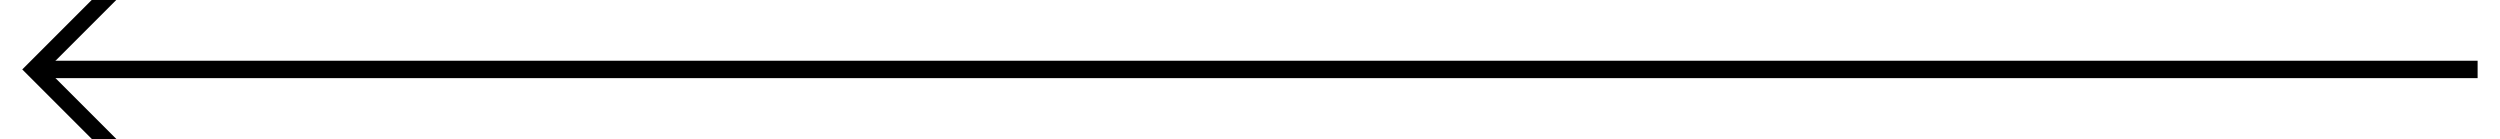
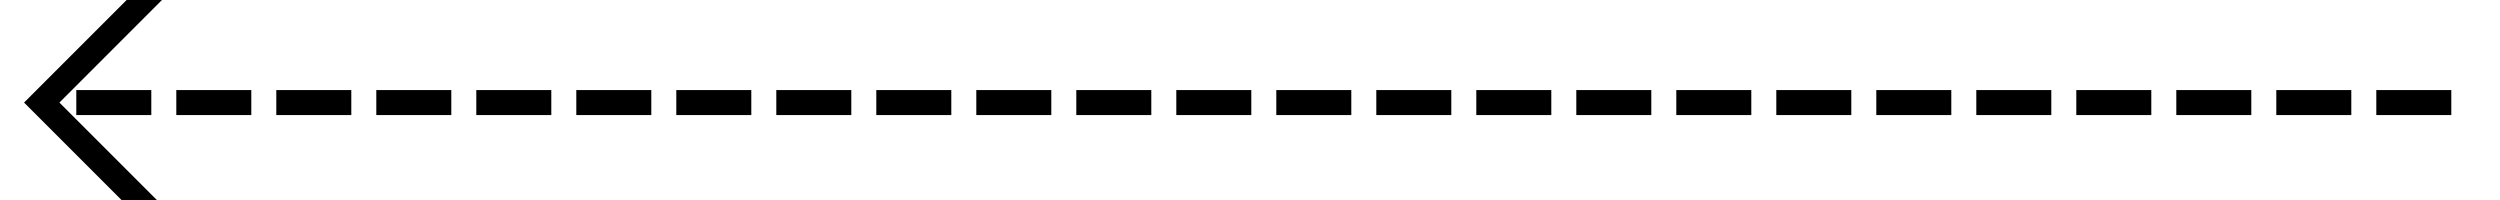
- <svg xmlns="http://www.w3.org/2000/svg" version="1.1" width="144px" height="8px" viewBox="458 366  144 8">
-   <g transform="matrix(-0.9899495 0.1414214 -0.1414214 -0.9899495 1106.999 661.328 )">
-     <path d="M 460 360  L 599.01 379.859  " stroke-width="1" stroke="#000000" fill="none" />
-     <path d="M 594.664 374.544  L 598.607 379.801  L 593.35 383.744  L 593.95 384.544  L 599.607 380.301  L 600.007 380.001  L 599.707 379.601  L 595.464 373.944  L 594.664 374.544  Z " fill-rule="nonzero" fill="#000000" stroke="none" />
+ <svg xmlns="http://www.w3.org/2000/svg" version="1.1" width="100px" height="8px" viewBox="62 366  100 8">
+   <g transform="matrix(-0.9785498 0.2060105 -0.2060105 -0.9785498 297.8215 708.9902 )">
+     <path d="M 65 360  L 159.021 379.794  " stroke-width="1" stroke-dasharray="3,1" stroke="#000000" fill="none" />
+     <path d="M 155.034 374.206  L 158.623 379.71  L 153.119 383.3  L 153.665 384.137  L 159.588 380.275  L 160.007 380.001  L 159.734 379.583  L 155.871 373.66  L 155.034 374.206  Z " fill-rule="nonzero" fill="#000000" stroke="none" />
  </g>
</svg>
